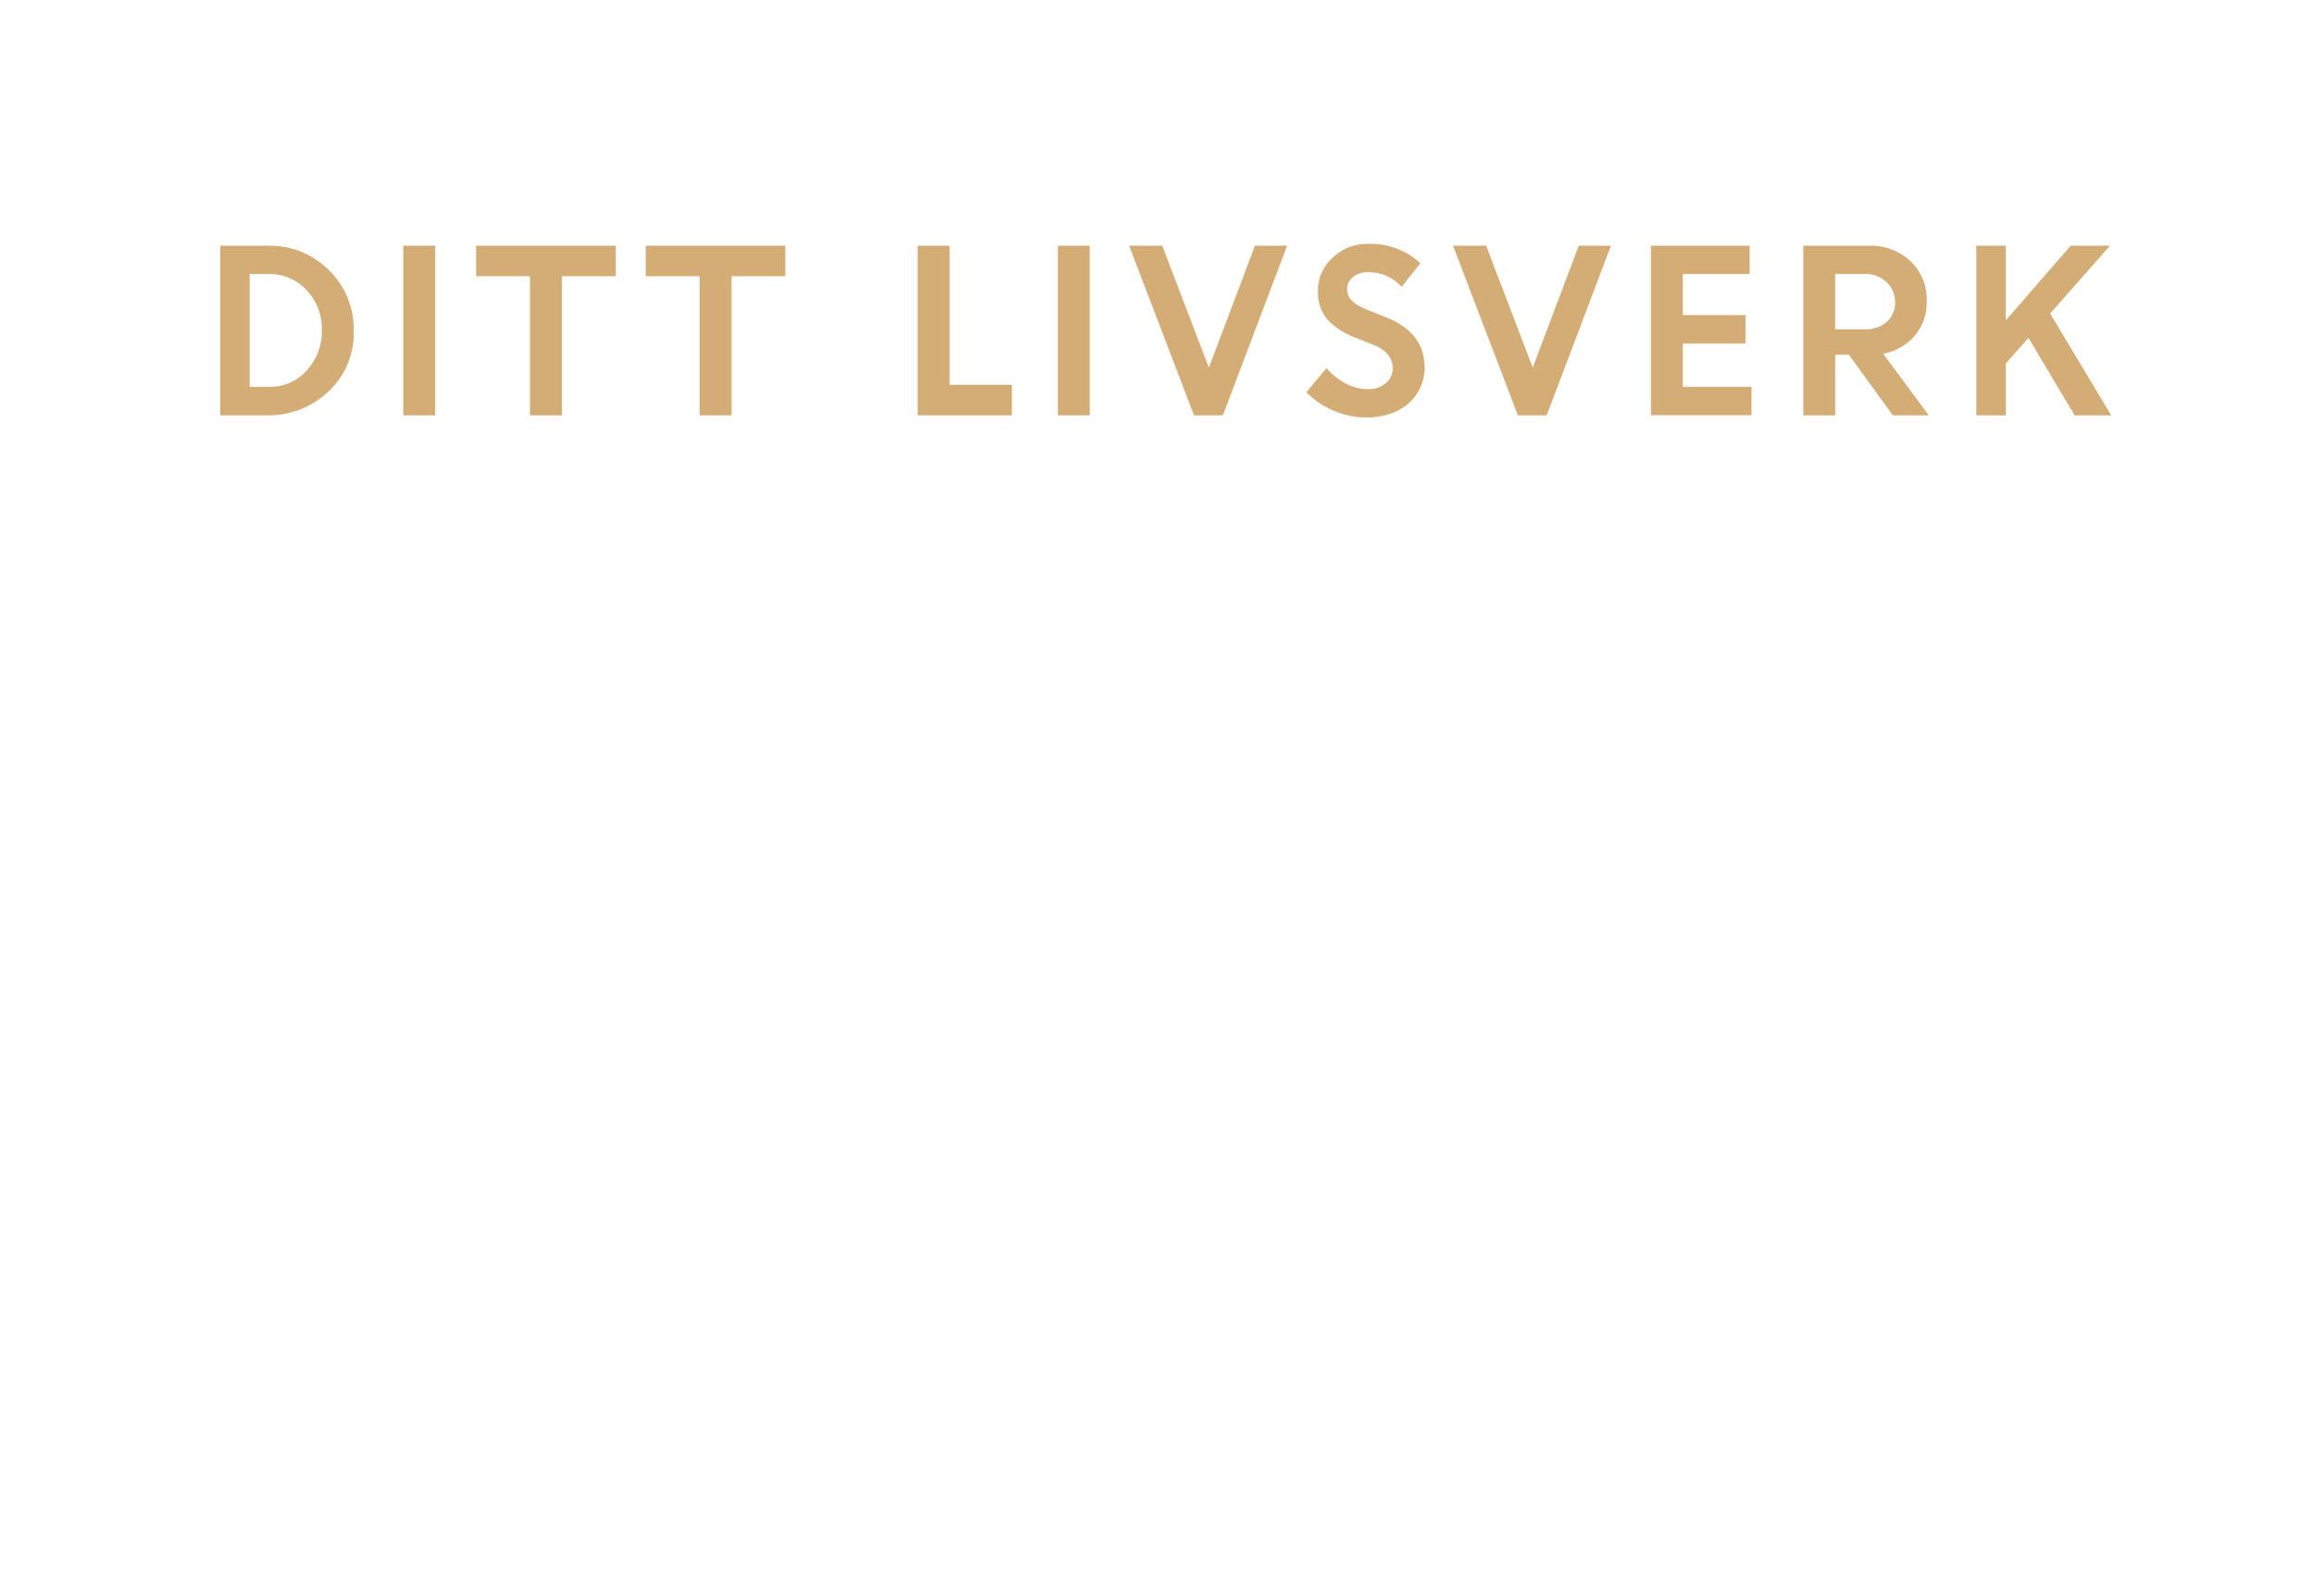
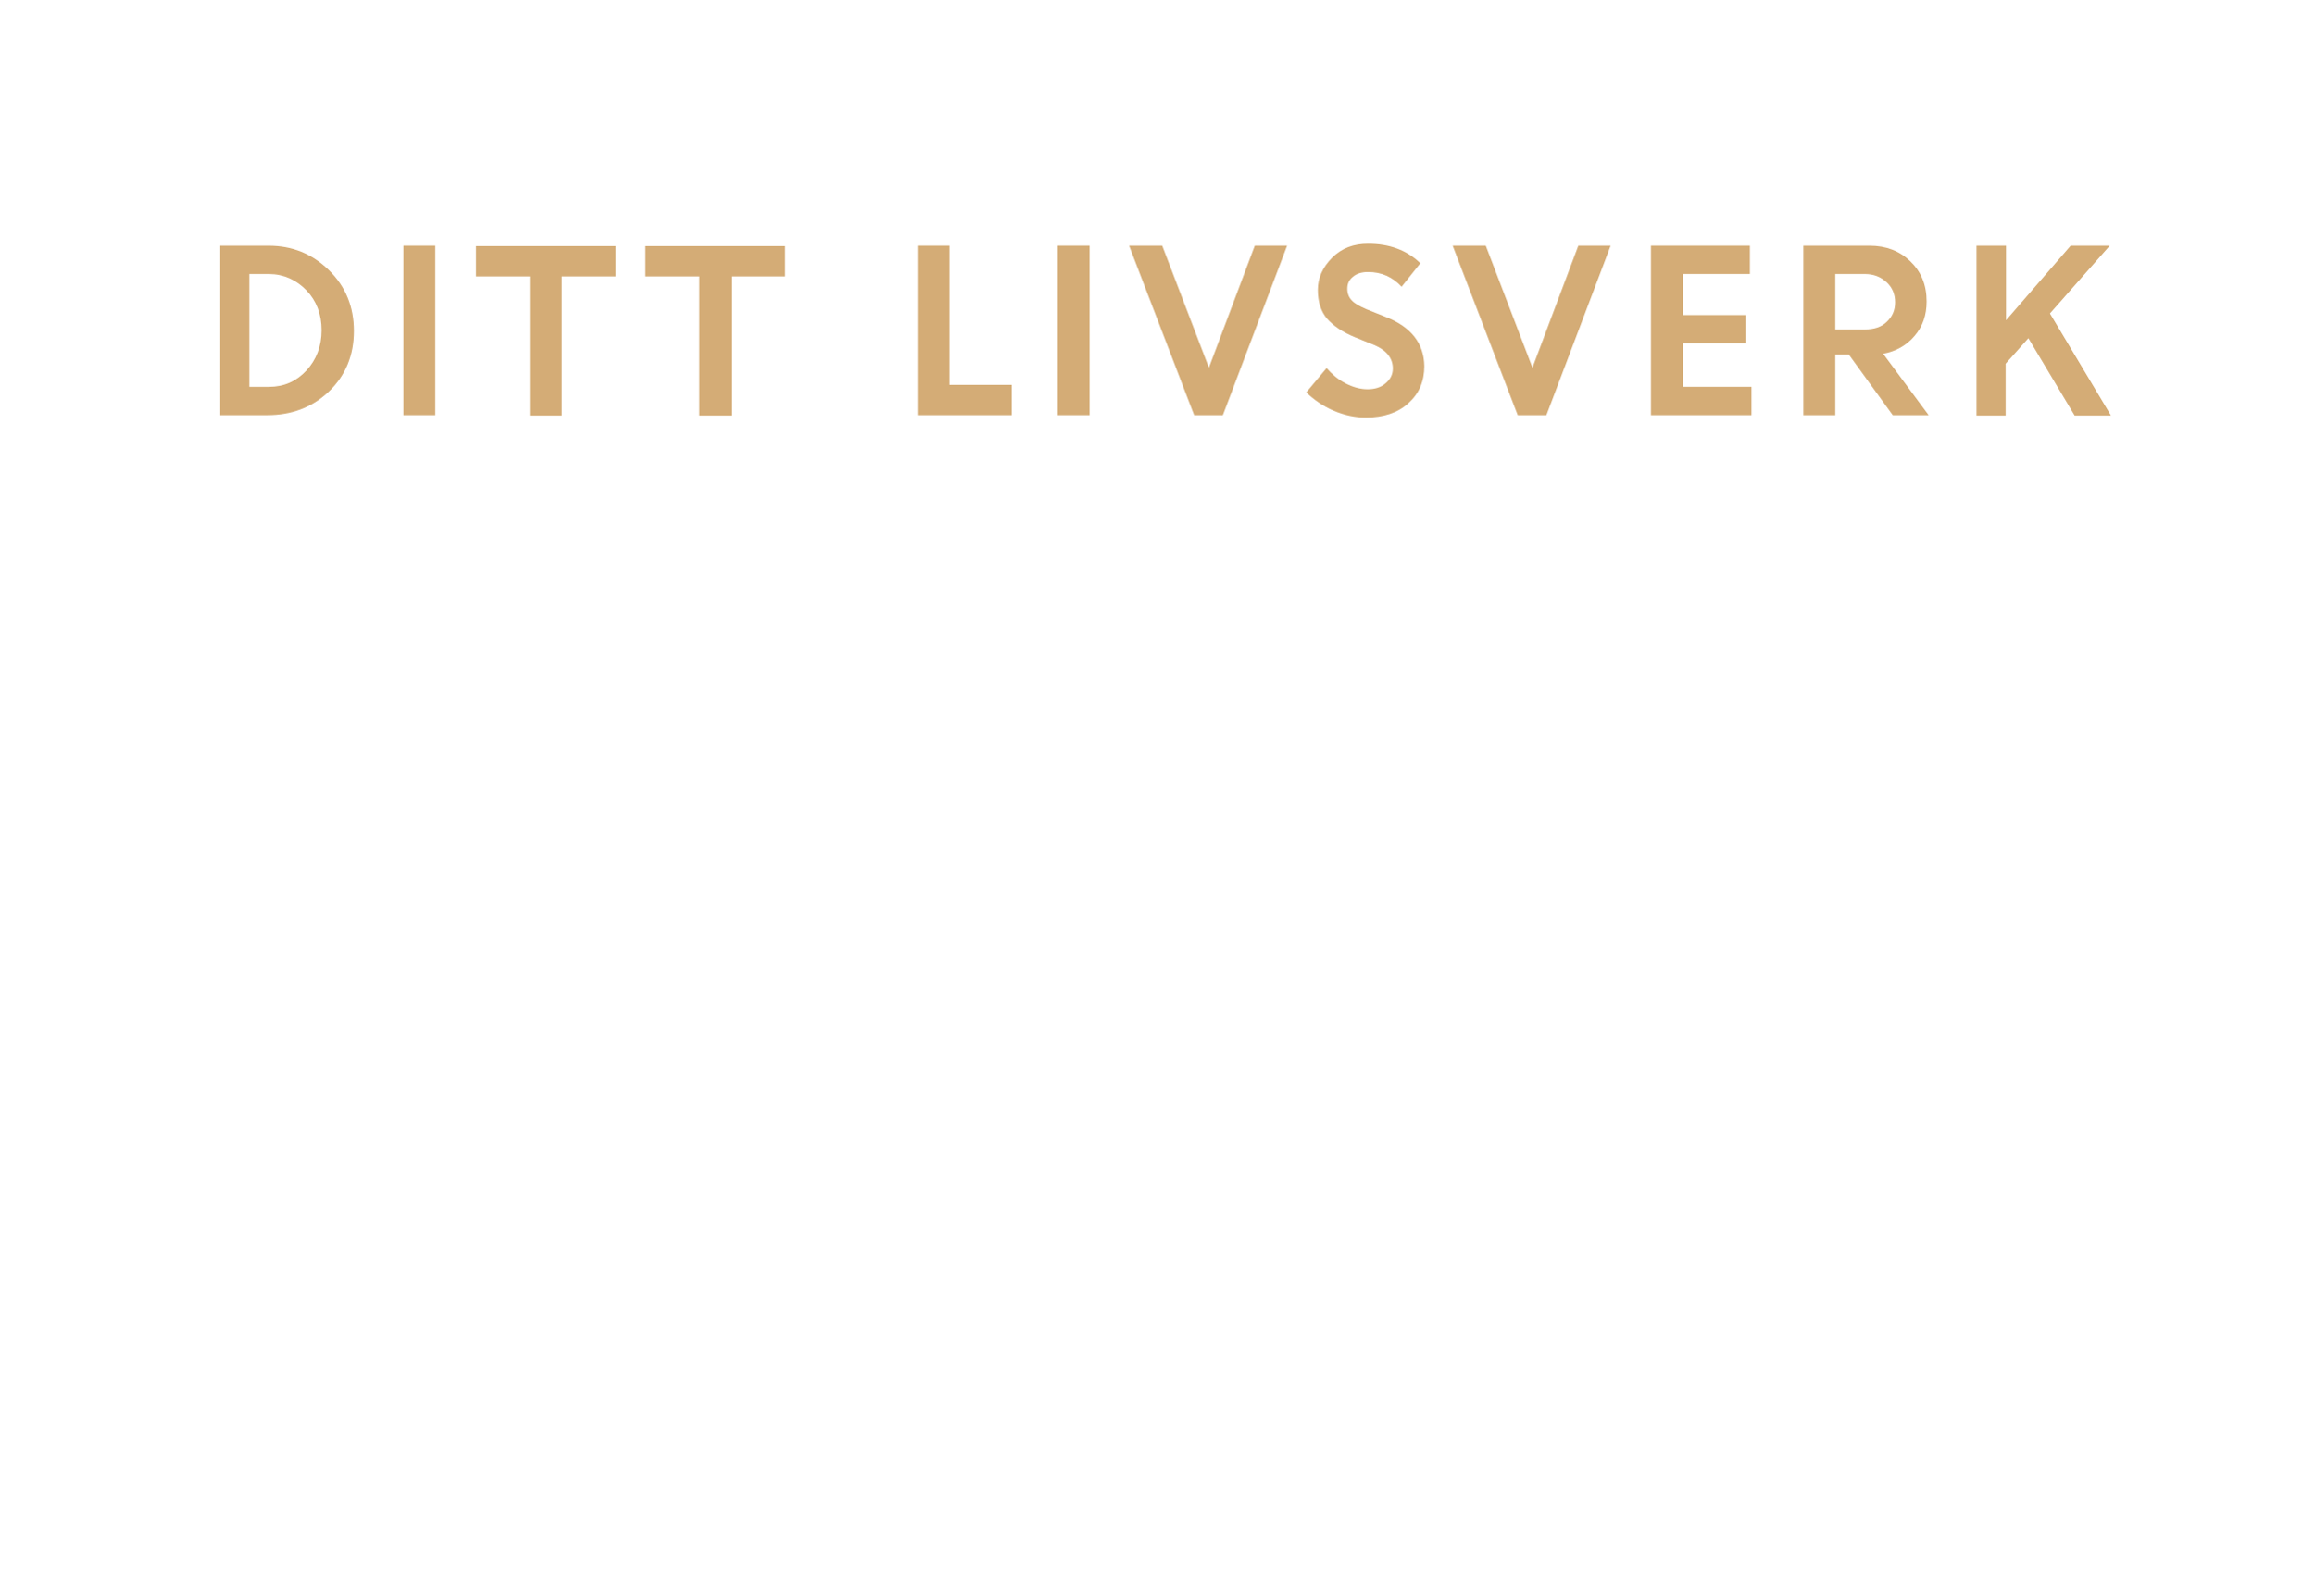
- <svg xmlns="http://www.w3.org/2000/svg" id="Layer_1" data-name="Layer 1" viewBox="0 0 580 400">
-   <defs>
-     <style>.cls-1{fill:#d4ac76;}</style>
-   </defs>
-   <path class="cls-1" d="M55.2,104.13V61.61H67.33a20.83,20.83,0,0,1,15.05,6.08A20.46,20.46,0,0,1,88.64,83,19.89,19.89,0,0,1,82.3,98.19a21.71,21.71,0,0,1-15.41,5.94ZM67.42,68.71H62.57V97h4.91a12.24,12.24,0,0,0,9.41-4.12,14.42,14.42,0,0,0,3.78-10.13,14,14,0,0,0-3.83-10A12.47,12.47,0,0,0,67.42,68.71Z" />
-   <path class="cls-1" d="M101.07,104.13V61.61h8v42.52Z" />
-   <path class="cls-1" d="M119.33,69.26V61.61h35v7.65H140.83v34.87h-8V69.26Z" />
-   <path class="cls-1" d="M161.84,69.26V61.61h35v7.65H183.35v34.87h-8V69.26Z" />
-   <path class="cls-1" d="M230,104.13V61.61h8V96.48h15.62v7.65Z" />
-   <path class="cls-1" d="M265.13,104.13V61.61h8v42.52Z" />
-   <path class="cls-1" d="M299.26,104.13,283,61.61h8.3L303,92.18l11.54-30.57h8.07l-16.1,42.52Z" />
-   <path class="cls-1" d="M342.32,104.68a20.44,20.44,0,0,1-8-1.68,21,21,0,0,1-6.89-4.65l5.06-6.06a15.41,15.41,0,0,0,4.69,3.8,12,12,0,0,0,5.6,1.49,6.88,6.88,0,0,0,4.53-1.46,4.57,4.57,0,0,0,1.77-3.67q0-4-4.66-5.9l-4.74-1.9A18.21,18.21,0,0,1,332.59,80a10.83,10.83,0,0,1-2.28-7.23,11,11,0,0,1,3.61-8.07,12.34,12.34,0,0,1,9-3.55A18.31,18.31,0,0,1,356,66l-4.69,5.93a11,11,0,0,0-8.4-3.69,5.68,5.68,0,0,0-3.81,1.22,3.79,3.79,0,0,0-1.44,3,4,4,0,0,0,1.12,2.91,11.29,11.29,0,0,0,3.65,2.19l5,2q9.46,3.78,9.63,12.27a11.9,11.9,0,0,1-4,9.3Q349,104.68,342.32,104.68Z" />
-   <path class="cls-1" d="M380.44,104.13,364.19,61.61h8.3l11.68,30.57L395.7,61.61h8.07l-16.09,42.52Z" />
-   <path class="cls-1" d="M437.5,86.14H421.77V97H439v7.1H413.8V61.61h24.75v7.1H421.77V79H437.5Z" />
-   <path class="cls-1" d="M452,104.13V61.61H468.6a14.34,14.34,0,0,1,10.24,3.86,13.23,13.23,0,0,1,4.09,10.08,12.77,12.77,0,0,1-3,8.62A13.68,13.68,0,0,1,472,88.7l11.42,15.43h-9l-11-15.18h-3.43v15.18Zm15.4-35.42h-7.42V82.57h7.42a7.87,7.87,0,0,0,5.53-1.89A6.34,6.34,0,0,0,475,75.77a6.69,6.69,0,0,0-2.12-5A7.6,7.6,0,0,0,467.37,68.71Z" />
-   <path class="cls-1" d="M495.36,104.13V61.61h7.37V80.35L519,61.61h9.84l-15,17,15.33,25.55H520L508.42,84.72l-5.69,6.43v13Z" />
+ <svg xmlns="http://www.w3.org/2000/svg" version="1.1" id="Layer_1" x="0px" y="0px" viewBox="0 0 580 400" style="enable-background:new 0 0 580 400;" xml:space="preserve">
+   <style type="text/css">
+ 	.st0{fill:#D4AC76;}
+ </style>
+   <g>
+     <path class="st0" d="M55.2,104.1V61.6h12.1c5.9,0,10.9,2,15.1,6.1c4.2,4.1,6.3,9.2,6.3,15.3s-2.1,11.2-6.3,15.2s-9.4,5.9-15.4,5.9   H55.2z M67.4,68.7h-4.9V97h4.9c3.8,0,6.9-1.4,9.4-4.1c2.5-2.7,3.8-6.1,3.8-10.1s-1.3-7.4-3.8-10S71.1,68.7,67.4,68.7z" />
+     <path class="st0" d="M101.1,104.1V61.6h8v42.5H101.1z" />
+     <path class="st0" d="M119.3,69.3v-7.6h35v7.6h-13.5v34.9h-8V69.3H119.3z" />
+     <path class="st0" d="M161.8,69.3v-7.6h35v7.6h-13.5v34.9h-8V69.3H161.8z" />
+     <path class="st0" d="M230,104.1V61.6h8v34.9h15.6v7.6H230z" />
+     <path class="st0" d="M265.1,104.1V61.6h8v42.5H265.1z" />
+     <path class="st0" d="M299.3,104.1L283,61.6h8.3L303,92.2l11.5-30.6h8.1l-16.1,42.5H299.3z" />
+     <path class="st0" d="M342.3,104.7c-2.7,0-5.4-0.6-8-1.7c-2.6-1.1-4.9-2.7-6.9-4.6l5.1-6.1c1.3,1.5,2.8,2.8,4.7,3.8   c1.9,1,3.8,1.5,5.6,1.5c1.8,0,3.4-0.5,4.5-1.5c1.2-1,1.8-2.2,1.8-3.7c0-2.6-1.6-4.6-4.7-5.9l-4.7-1.9c-3.2-1.3-5.5-2.9-7.1-4.7   c-1.5-1.8-2.3-4.2-2.3-7.2c0-3,1.2-5.7,3.6-8.1c2.4-2.4,5.4-3.5,9-3.5c5.3,0,9.7,1.6,13.1,4.9l-4.7,5.9c-2.3-2.5-5.1-3.7-8.4-3.7   c-1.6,0-2.9,0.4-3.8,1.2c-1,0.8-1.4,1.8-1.4,3c0,1.2,0.4,2.2,1.1,2.9c0.7,0.8,2,1.5,3.6,2.2l5,2c6.3,2.5,9.5,6.6,9.6,12.3   c0,3.8-1.3,6.9-4,9.3C350.4,103.5,346.8,104.7,342.3,104.7z" />
+     <path class="st0" d="M380.4,104.1l-16.3-42.5h8.3l11.7,30.6l11.5-30.6h8.1l-16.1,42.5H380.4z" />
+     <path class="st0" d="M437.5,86.1h-15.7V97H439v7.1h-25.2V61.6h24.8v7.1h-16.8V79h15.7V86.1z" />
+     <path class="st0" d="M452,104.1V61.6h16.6c4.1,0,7.5,1.3,10.2,3.9c2.7,2.6,4.1,5.9,4.1,10.1c0,3.4-1,6.3-3,8.6   c-2,2.4-4.7,3.9-7.9,4.5l11.4,15.4h-9l-11-15.2h-3.4v15.2H452z M467.4,68.7h-7.4v13.9h7.4c2.3,0,4.2-0.6,5.5-1.9   c1.4-1.3,2.1-2.9,2.1-4.9c0-2-0.7-3.7-2.1-5C471.4,69.4,469.6,68.7,467.4,68.7z" />
+     <path class="st0" d="M495.4,104.1V61.6h7.4v18.7L519,61.6h9.8l-15,17l15.3,25.6H520l-11.6-19.4l-5.7,6.4v13H495.4z" />
+   </g>
</svg>
